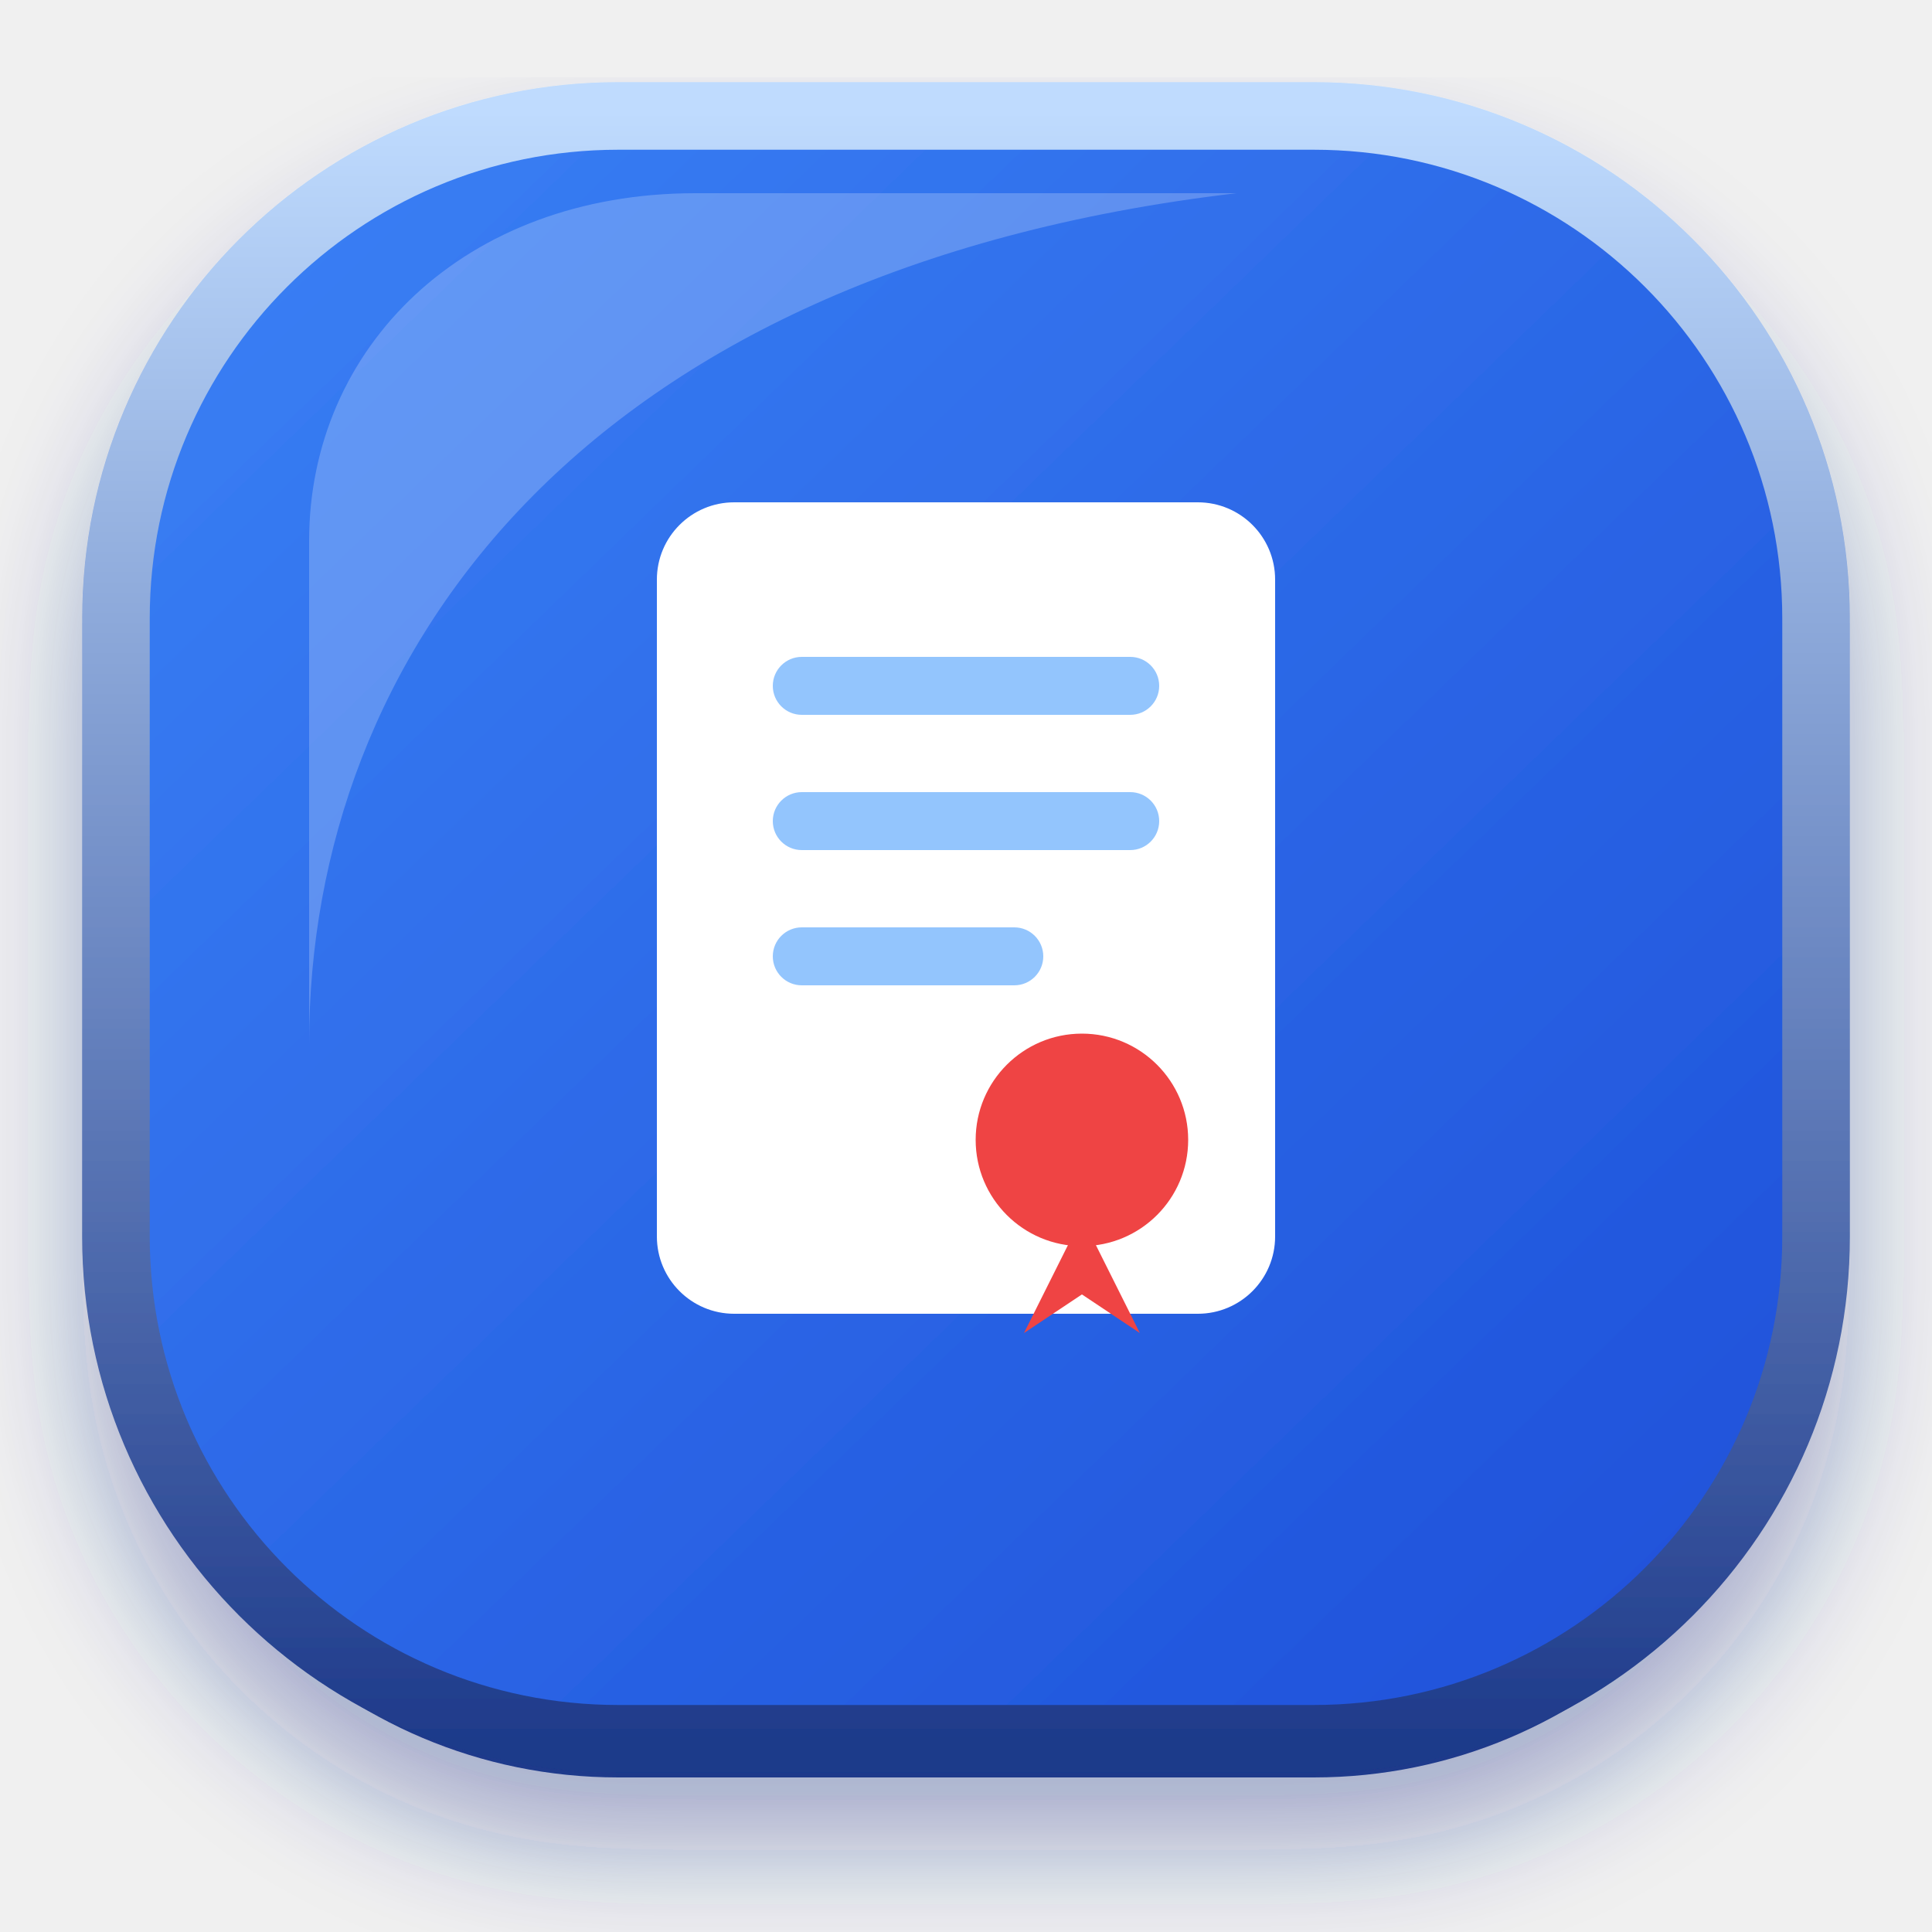
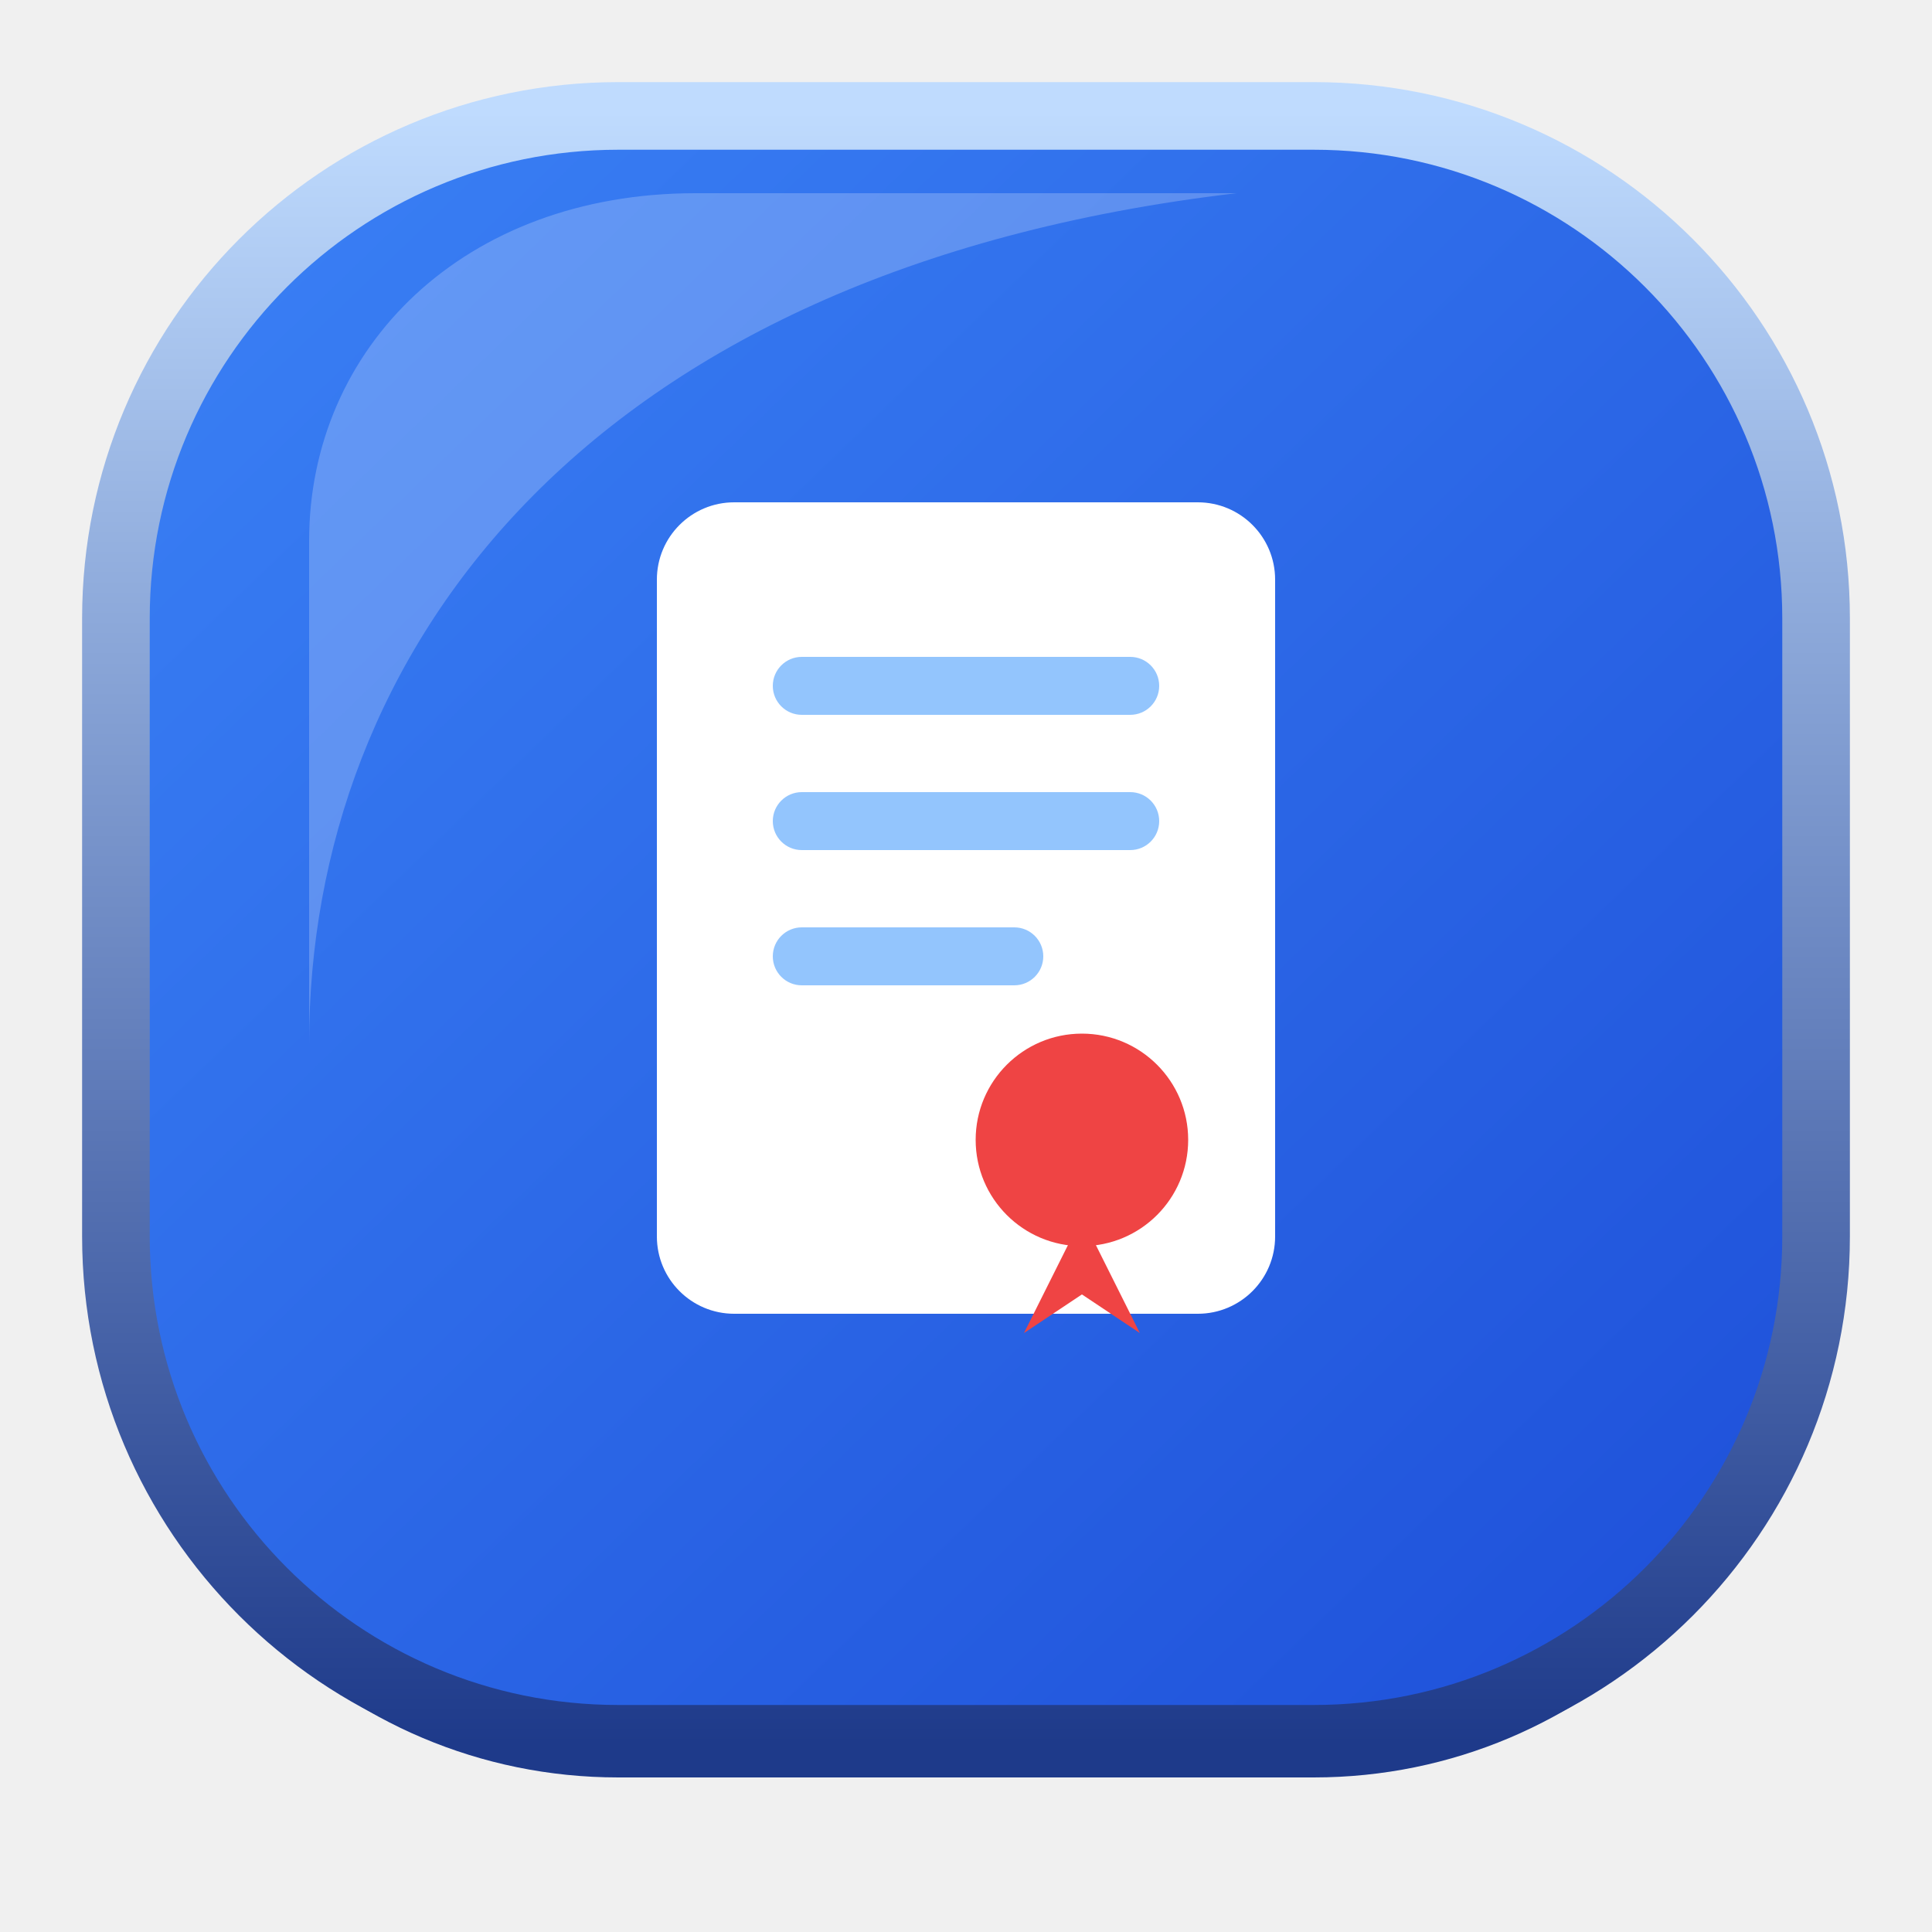
<svg xmlns="http://www.w3.org/2000/svg" viewBox="0 0 100 100" width="100" height="100" fill="none">
  <defs>
    <linearGradient id="docBg" x1="0%" y1="0%" x2="100%" y2="100%">
      <stop offset="0%" stop-color="#3B82F6" />
      <stop offset="100%" stop-color="#1D4ED8" />
    </linearGradient>
    <linearGradient id="docBorder" x1="0%" y1="0%" x2="0%" y2="100%">
      <stop offset="0%" stop-color="#BFDBFE" />
      <stop offset="100%" stop-color="#1E3A8A" />
    </linearGradient>
-     <filter id="shadowDoc" x="-10%" y="-10%" width="120%" height="130%">
-       <feDropShadow dx="0" dy="4" stdDeviation="3" flood-color="#1E3A8A" flood-opacity="0.35" />
-     </filter>
  </defs>
  <rect x="6" y="8" width="88" height="84" rx="26" fill="#1E3A8A" />
-   <rect x="6" y="6" width="88" height="84" rx="26" fill="url(#docBg)" stroke="url(#docBorder)" stroke-width="3.5" filter="url(#shadowDoc)" />
+   <rect x="6" y="6" width="88" height="84" rx="26" fill="url(#docBg)" stroke="url(#docBorder)" stroke-width="3.5" />
  <path d="M 16 28 C 16 18 24 10 36 10 L 64 10 C 30 14 16 34 16 54 Z" fill="#FFFFFF" opacity="0.22" />
  <g transform="translate(50, 48)">
    <rect x="-16" y="-22" width="32" height="42" rx="4" fill="#FFFFFF" />
    <rect x="-10" y="-14" width="20" height="3" rx="1.5" fill="#93C5FD" />
    <rect x="-10" y="-7" width="20" height="3" rx="1.5" fill="#93C5FD" />
    <rect x="-10" y="0" width="14" height="3" rx="1.5" fill="#93C5FD" />
    <circle cx="6" cy="11" r="5.5" fill="#EF4444" />
    <polygon points="6,15 3,21 6,19 9,21" fill="#EF4444" />
  </g>
</svg>
